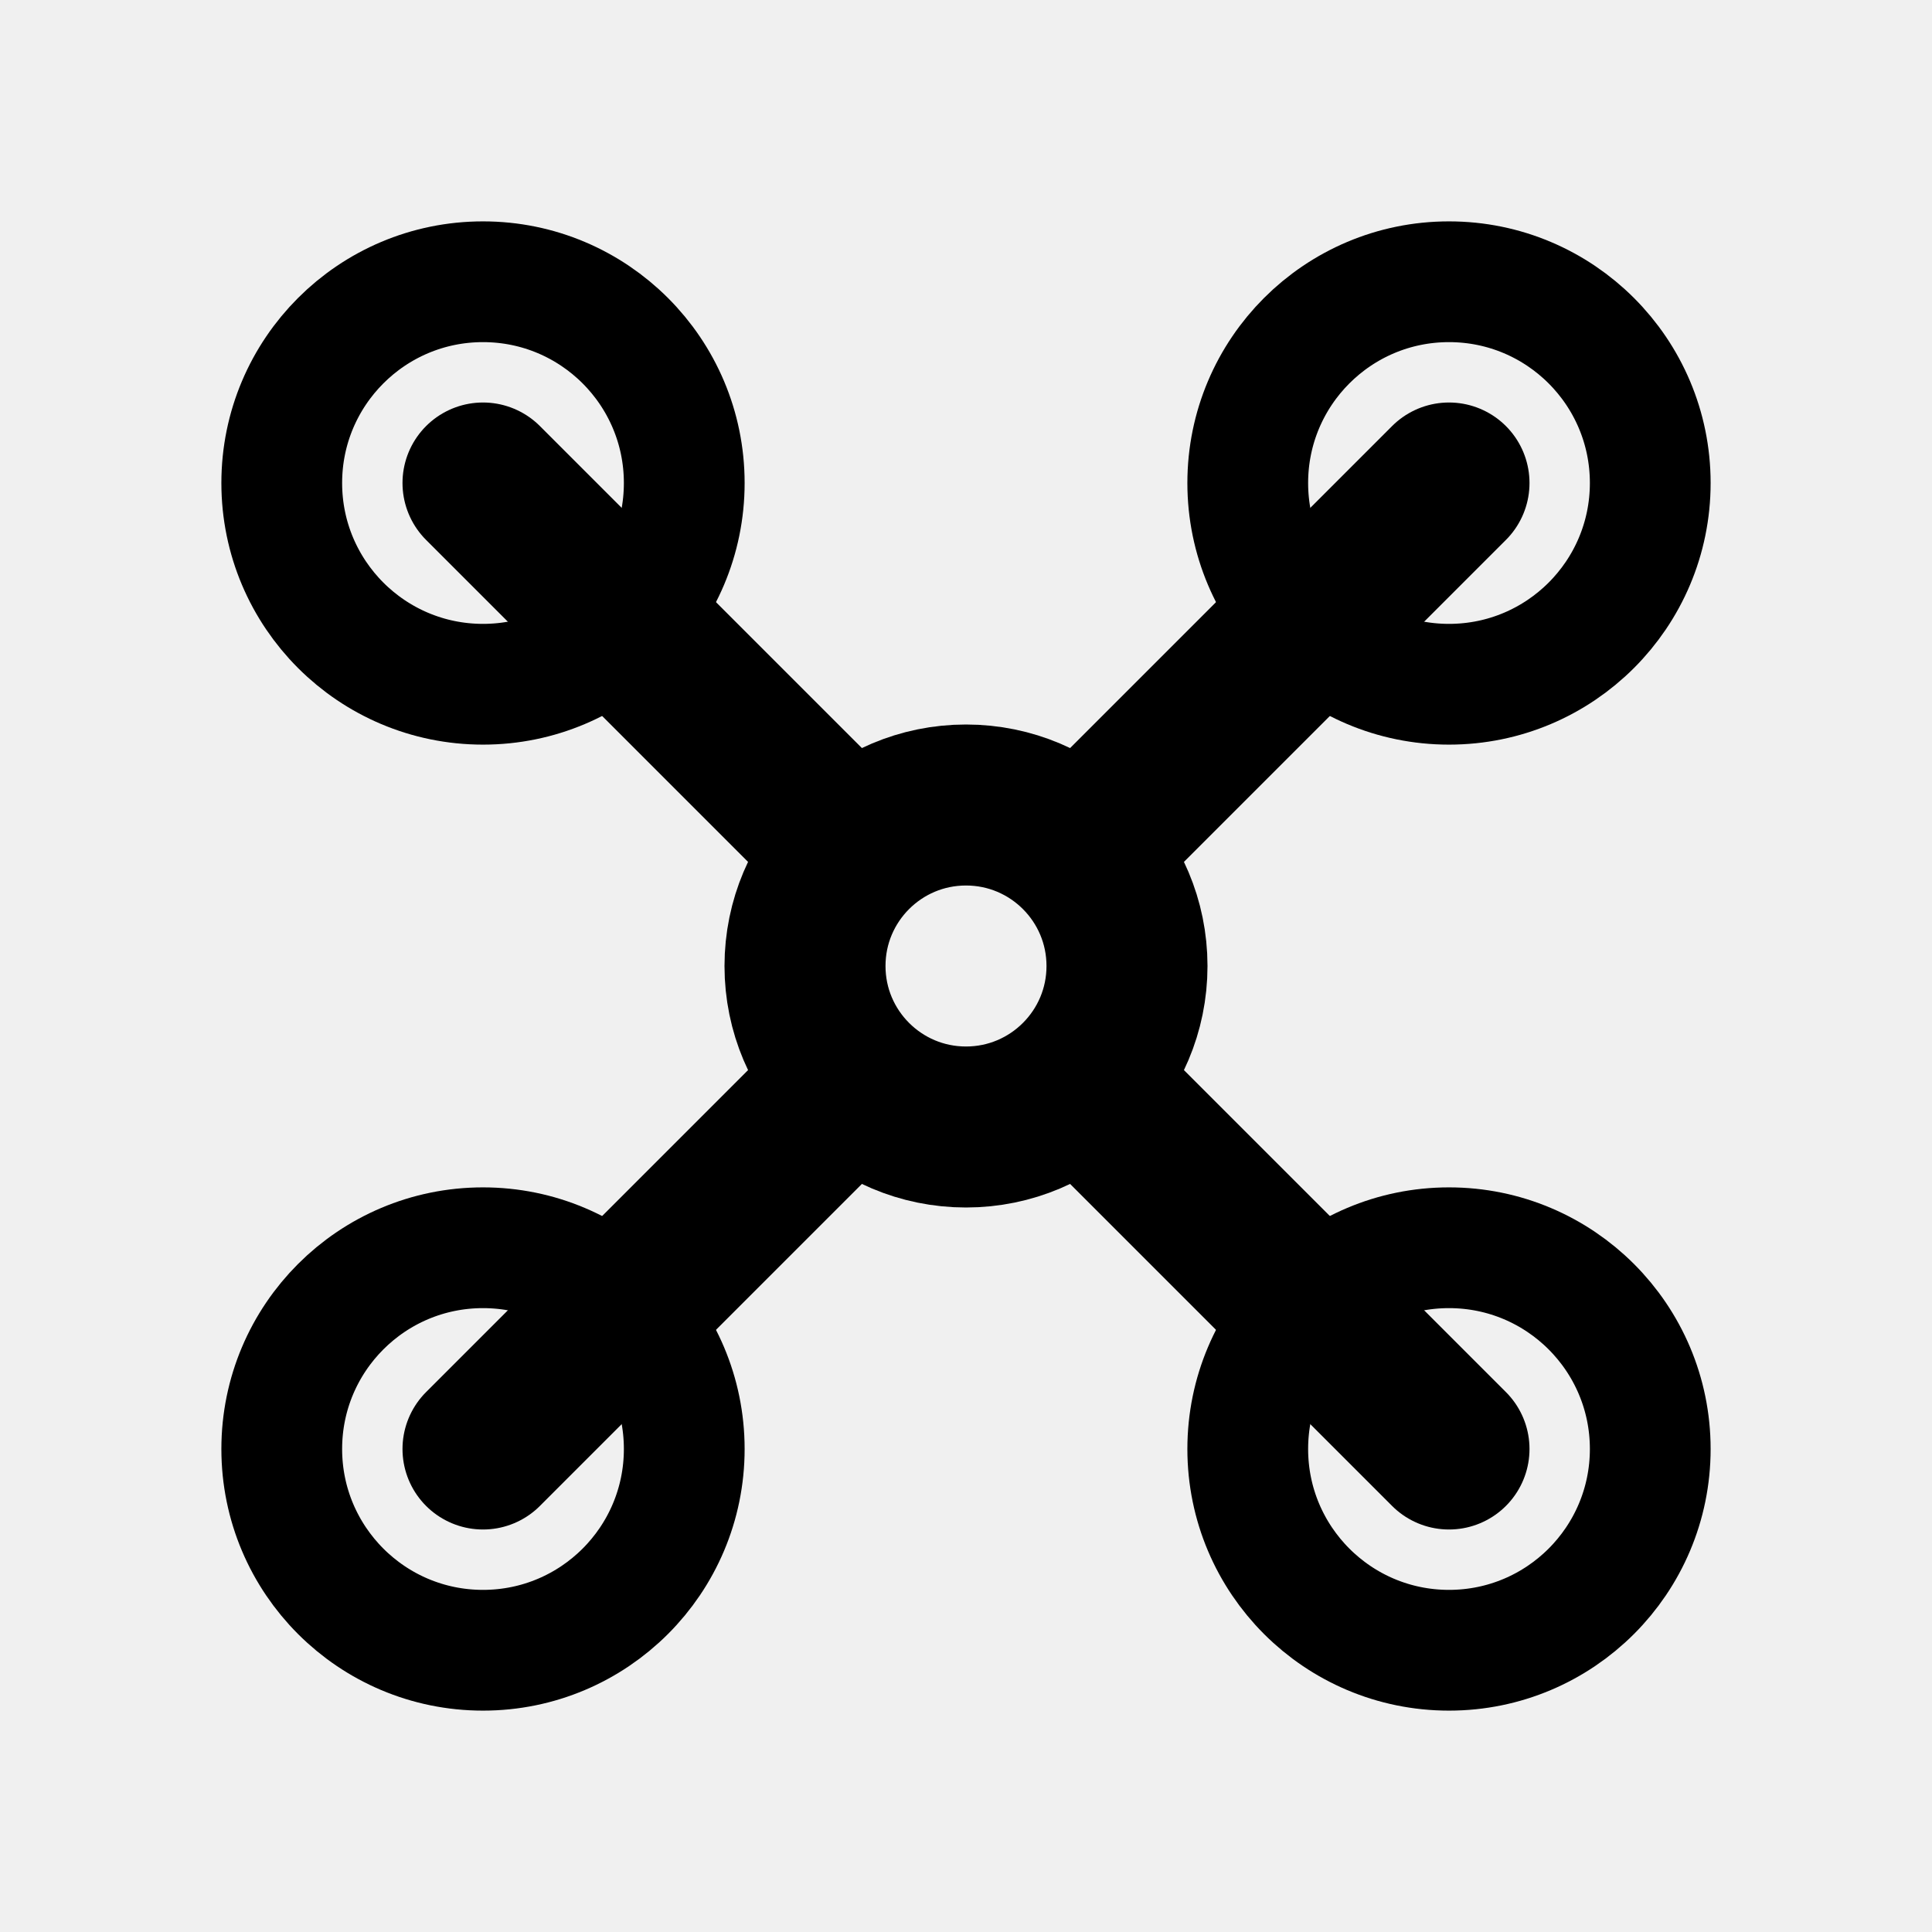
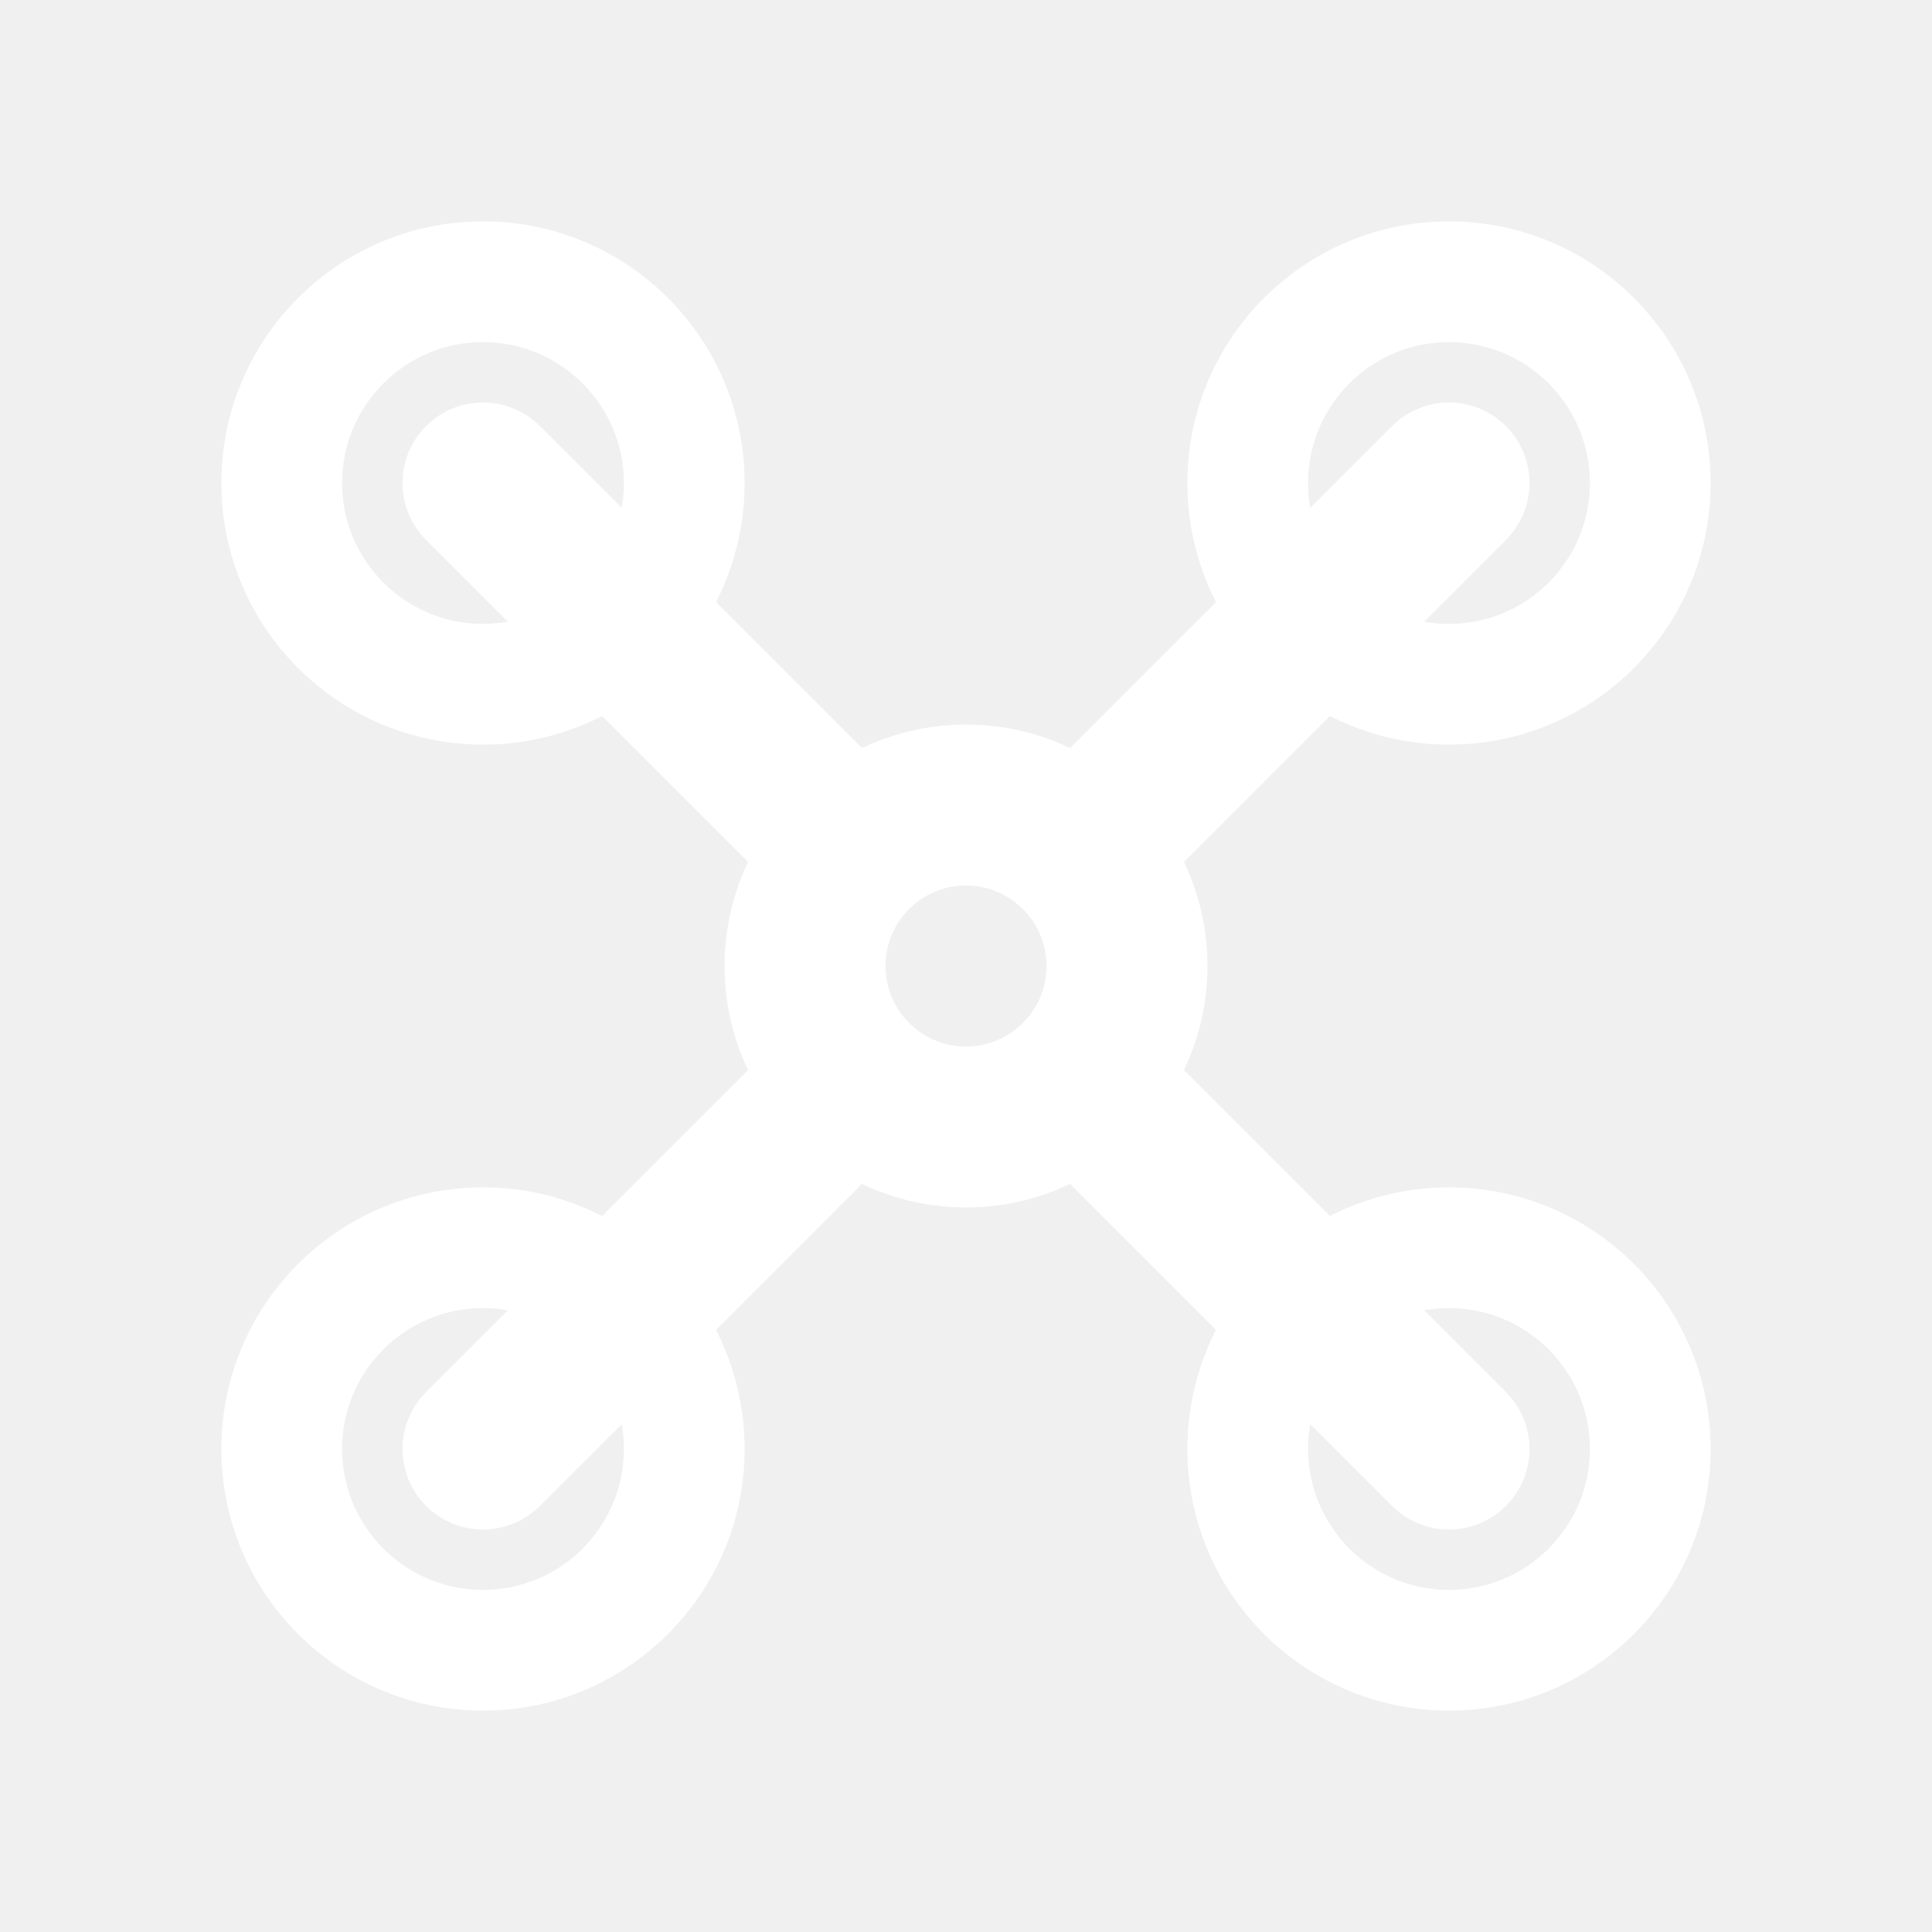
- <svg xmlns="http://www.w3.org/2000/svg" viewBox="0 0 24 24" fill="none" stroke="currentColor" stroke-width="2" stroke-linecap="round" stroke-linejoin="round">
+ <svg xmlns="http://www.w3.org/2000/svg" viewBox="0 0 24 24" fill="none" stroke="#FFFFFF" stroke-width="2" stroke-linecap="round" stroke-linejoin="round">
  <circle cx="12" cy="12" r="2" />
  <line x1="10" y1="10" x2="6" y2="6" />
  <line x1="14" y1="10" x2="18" y2="6" />
  <line x1="10" y1="14" x2="6" y2="18" />
  <line x1="14" y1="14" x2="18" y2="18" />
  <circle cx="6" cy="6" r="2.5" stroke-width="1.5" />
  <circle cx="18" cy="6" r="2.5" stroke-width="1.5" />
  <circle cx="6" cy="18" r="2.5" stroke-width="1.5" />
  <circle cx="18" cy="18" r="2.5" stroke-width="1.5" />
</svg>
